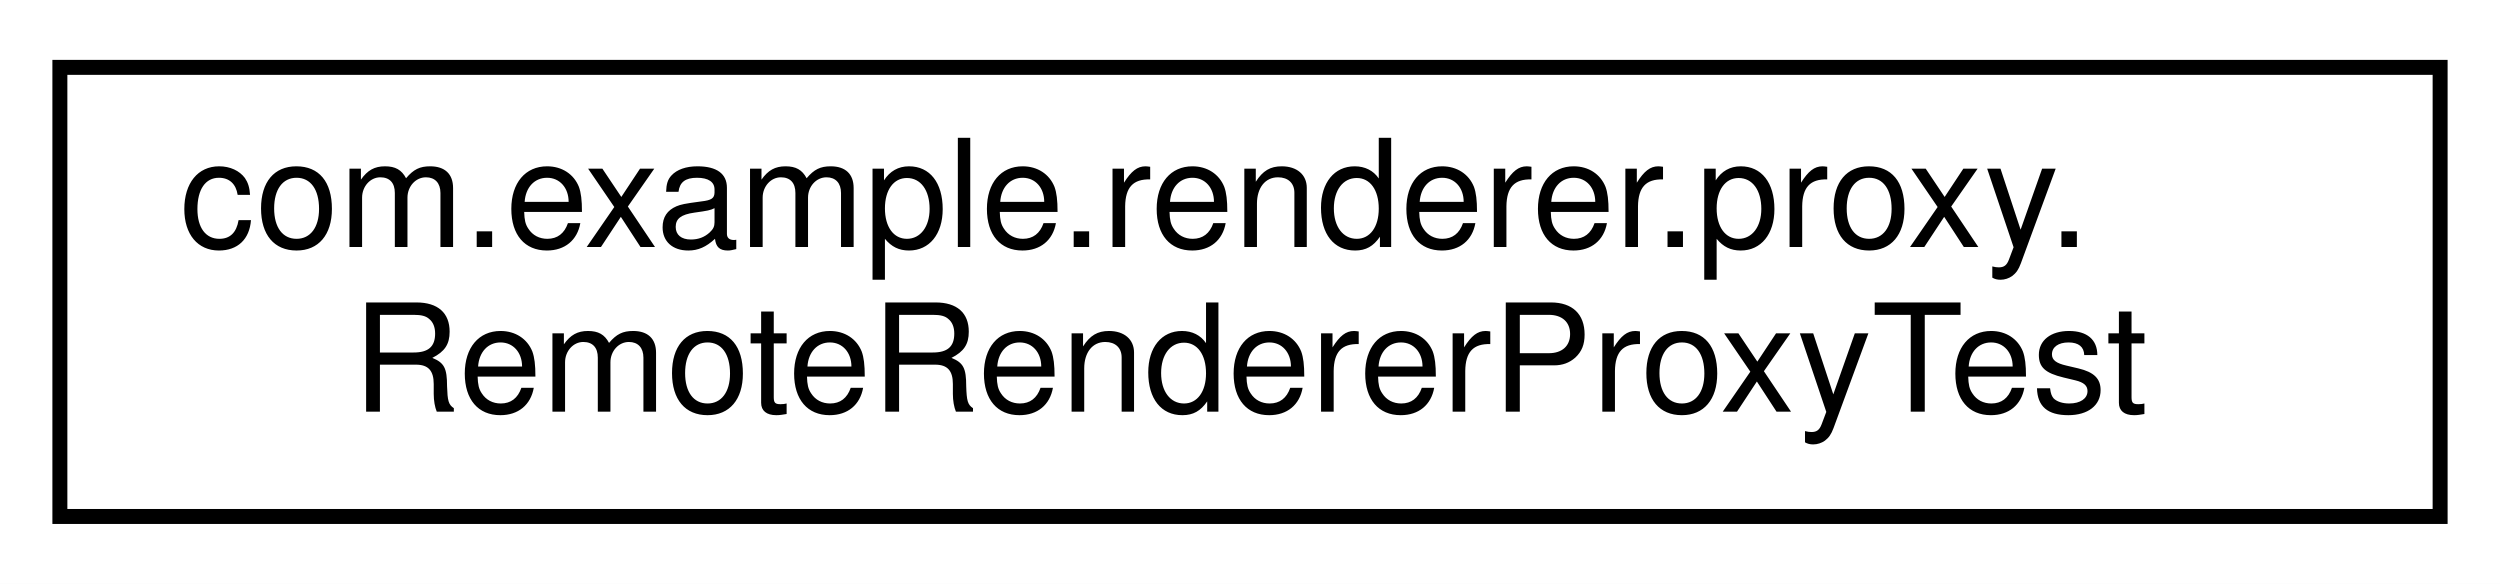
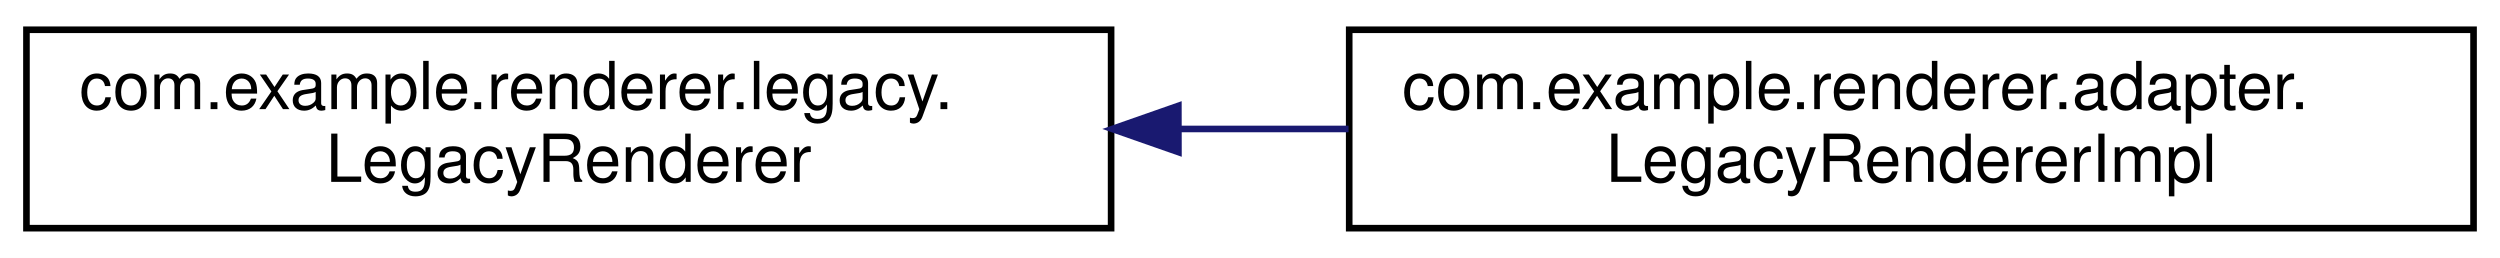
- <svg xmlns="http://www.w3.org/2000/svg" xmlns:xlink="http://www.w3.org/1999/xlink" width="167pt" height="39pt" viewBox="0.00 0.00 167.00 39.00">
+ <svg xmlns="http://www.w3.org/2000/svg" xmlns:xlink="http://www.w3.org/1999/xlink" width="378pt" height="39pt" viewBox="0.00 0.00 378.00 39.00">
  <g id="graph0" class="graph" transform="scale(1 1) rotate(0) translate(4 35)">
-     <polygon fill="white" stroke="transparent" points="-4,4 -4,-35 163,-35 163,4 -4,4" />
+     <polygon fill="white" stroke="transparent" points="-4,4 -4,-35 374,-35 374,4 -4,4" />
    <g id="node1" class="node">
      <g id="a_node1">
-         <a xlink:href="classcom_1_1example_1_1renderer_1_1proxy_1_1RemoteRendererProxyTest.html" target="_top" xlink:title=" ">
-           <polygon fill="white" stroke="black" points="0,-0.5 0,-30.5 159,-30.5 159,-0.5 0,-0.5" />
-           <text text-anchor="start" x="8" y="-18.5" font-family="Helvetica,sans-Serif" font-size="10.00">com.example.renderer.proxy.</text>
-           <text text-anchor="middle" x="79.5" y="-7.5" font-family="Helvetica,sans-Serif" font-size="10.00">RemoteRendererProxyTest</text>
+         <a xlink:href="interfacecom_1_1example_1_1renderer_1_1legacy_1_1LegacyRenderer.html" target="_top" xlink:title=" ">
+           <polygon fill="white" stroke="black" points="0,-0.5 0,-30.5 164,-30.5 164,-0.5 0,-0.5" />
+           <text text-anchor="start" x="8" y="-18.5" font-family="Helvetica,sans-Serif" font-size="10.00">com.example.renderer.legacy.</text>
+           <text text-anchor="middle" x="82" y="-7.5" font-family="Helvetica,sans-Serif" font-size="10.00">LegacyRenderer</text>
        </a>
      </g>
    </g>
+     <g id="node2" class="node">
+       <g id="a_node2">
+         <a xlink:href="classcom_1_1example_1_1renderer_1_1adapter_1_1LegacyRendererImpl.html" target="_top" xlink:title=" ">
+           <polygon fill="white" stroke="black" points="200,-0.5 200,-30.5 370,-30.5 370,-0.5 200,-0.5" />
+           <text text-anchor="start" x="208" y="-18.5" font-family="Helvetica,sans-Serif" font-size="10.00">com.example.renderer.adapter.</text>
+           <text text-anchor="middle" x="285" y="-7.5" font-family="Helvetica,sans-Serif" font-size="10.00">LegacyRendererImpl</text>
+         </a>
+       </g>
+     </g>
+     <g id="edge1" class="edge">
+       <path fill="none" stroke="midnightblue" d="M174.18,-15.5C182.74,-15.5 191.4,-15.5 199.9,-15.5" />
+       <polygon fill="midnightblue" stroke="midnightblue" points="174.18,-12 164.18,-15.5 174.17,-19 174.18,-12" />
+     </g>
  </g>
</svg>
